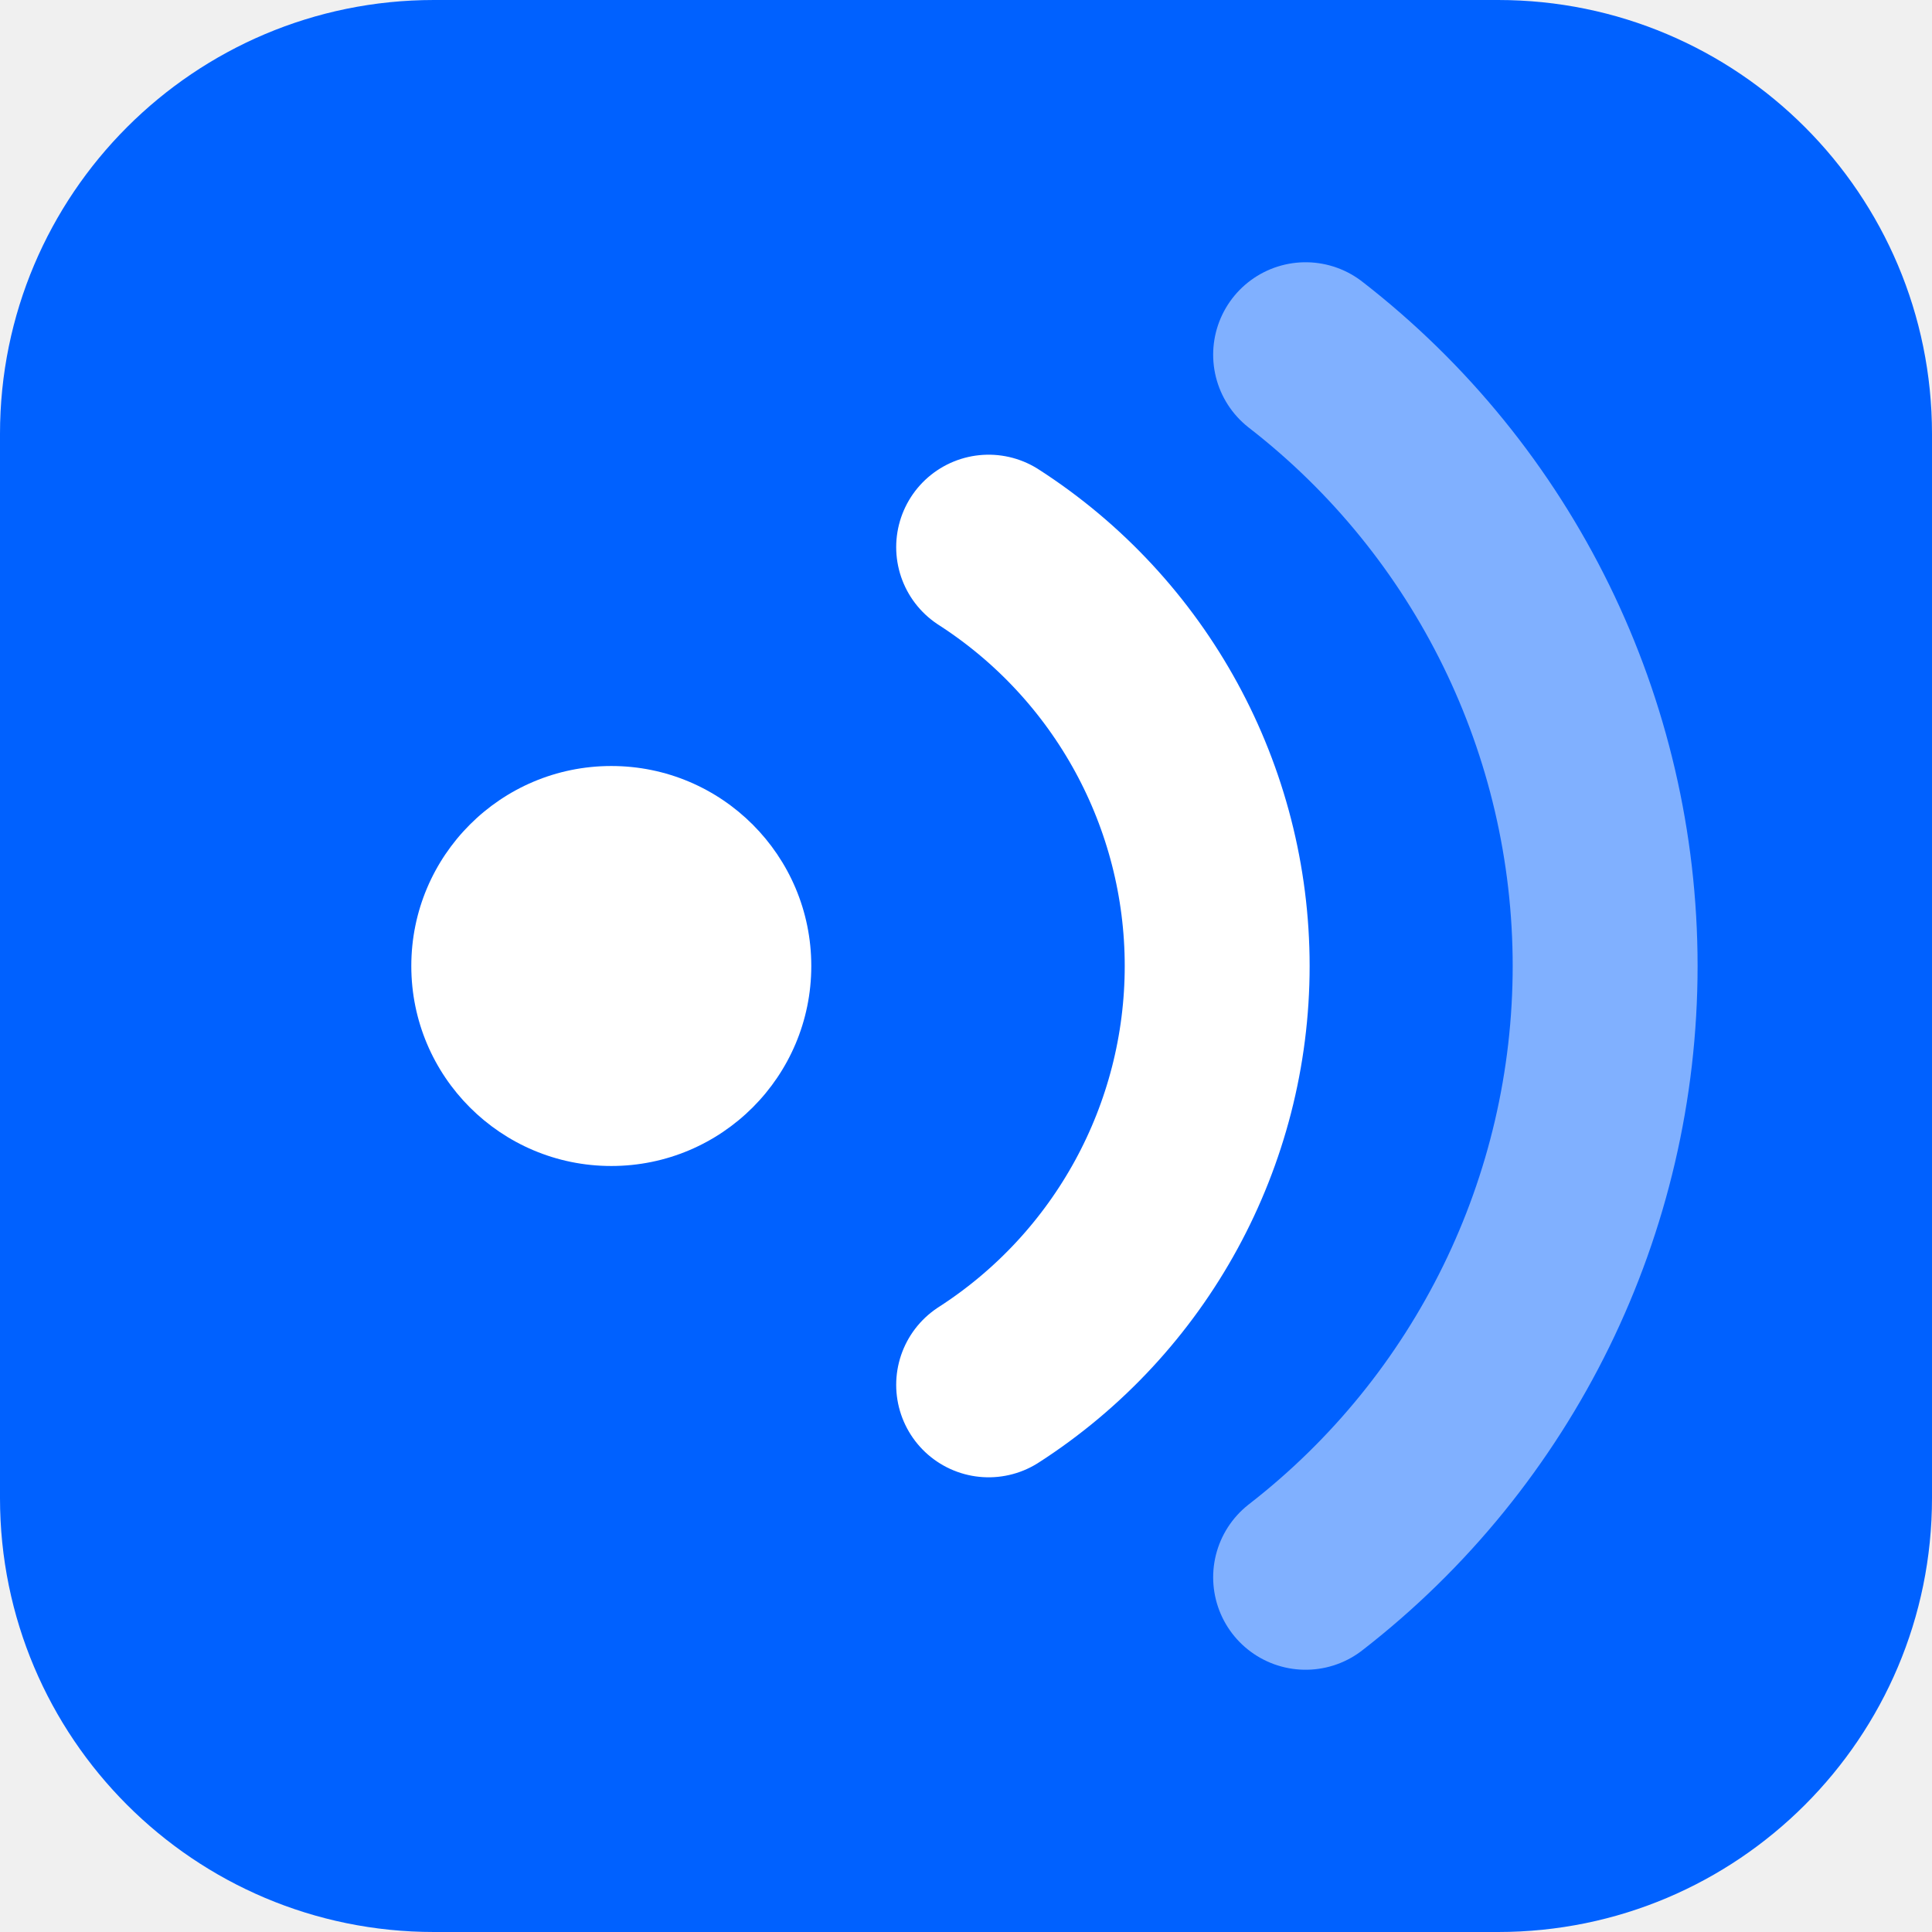
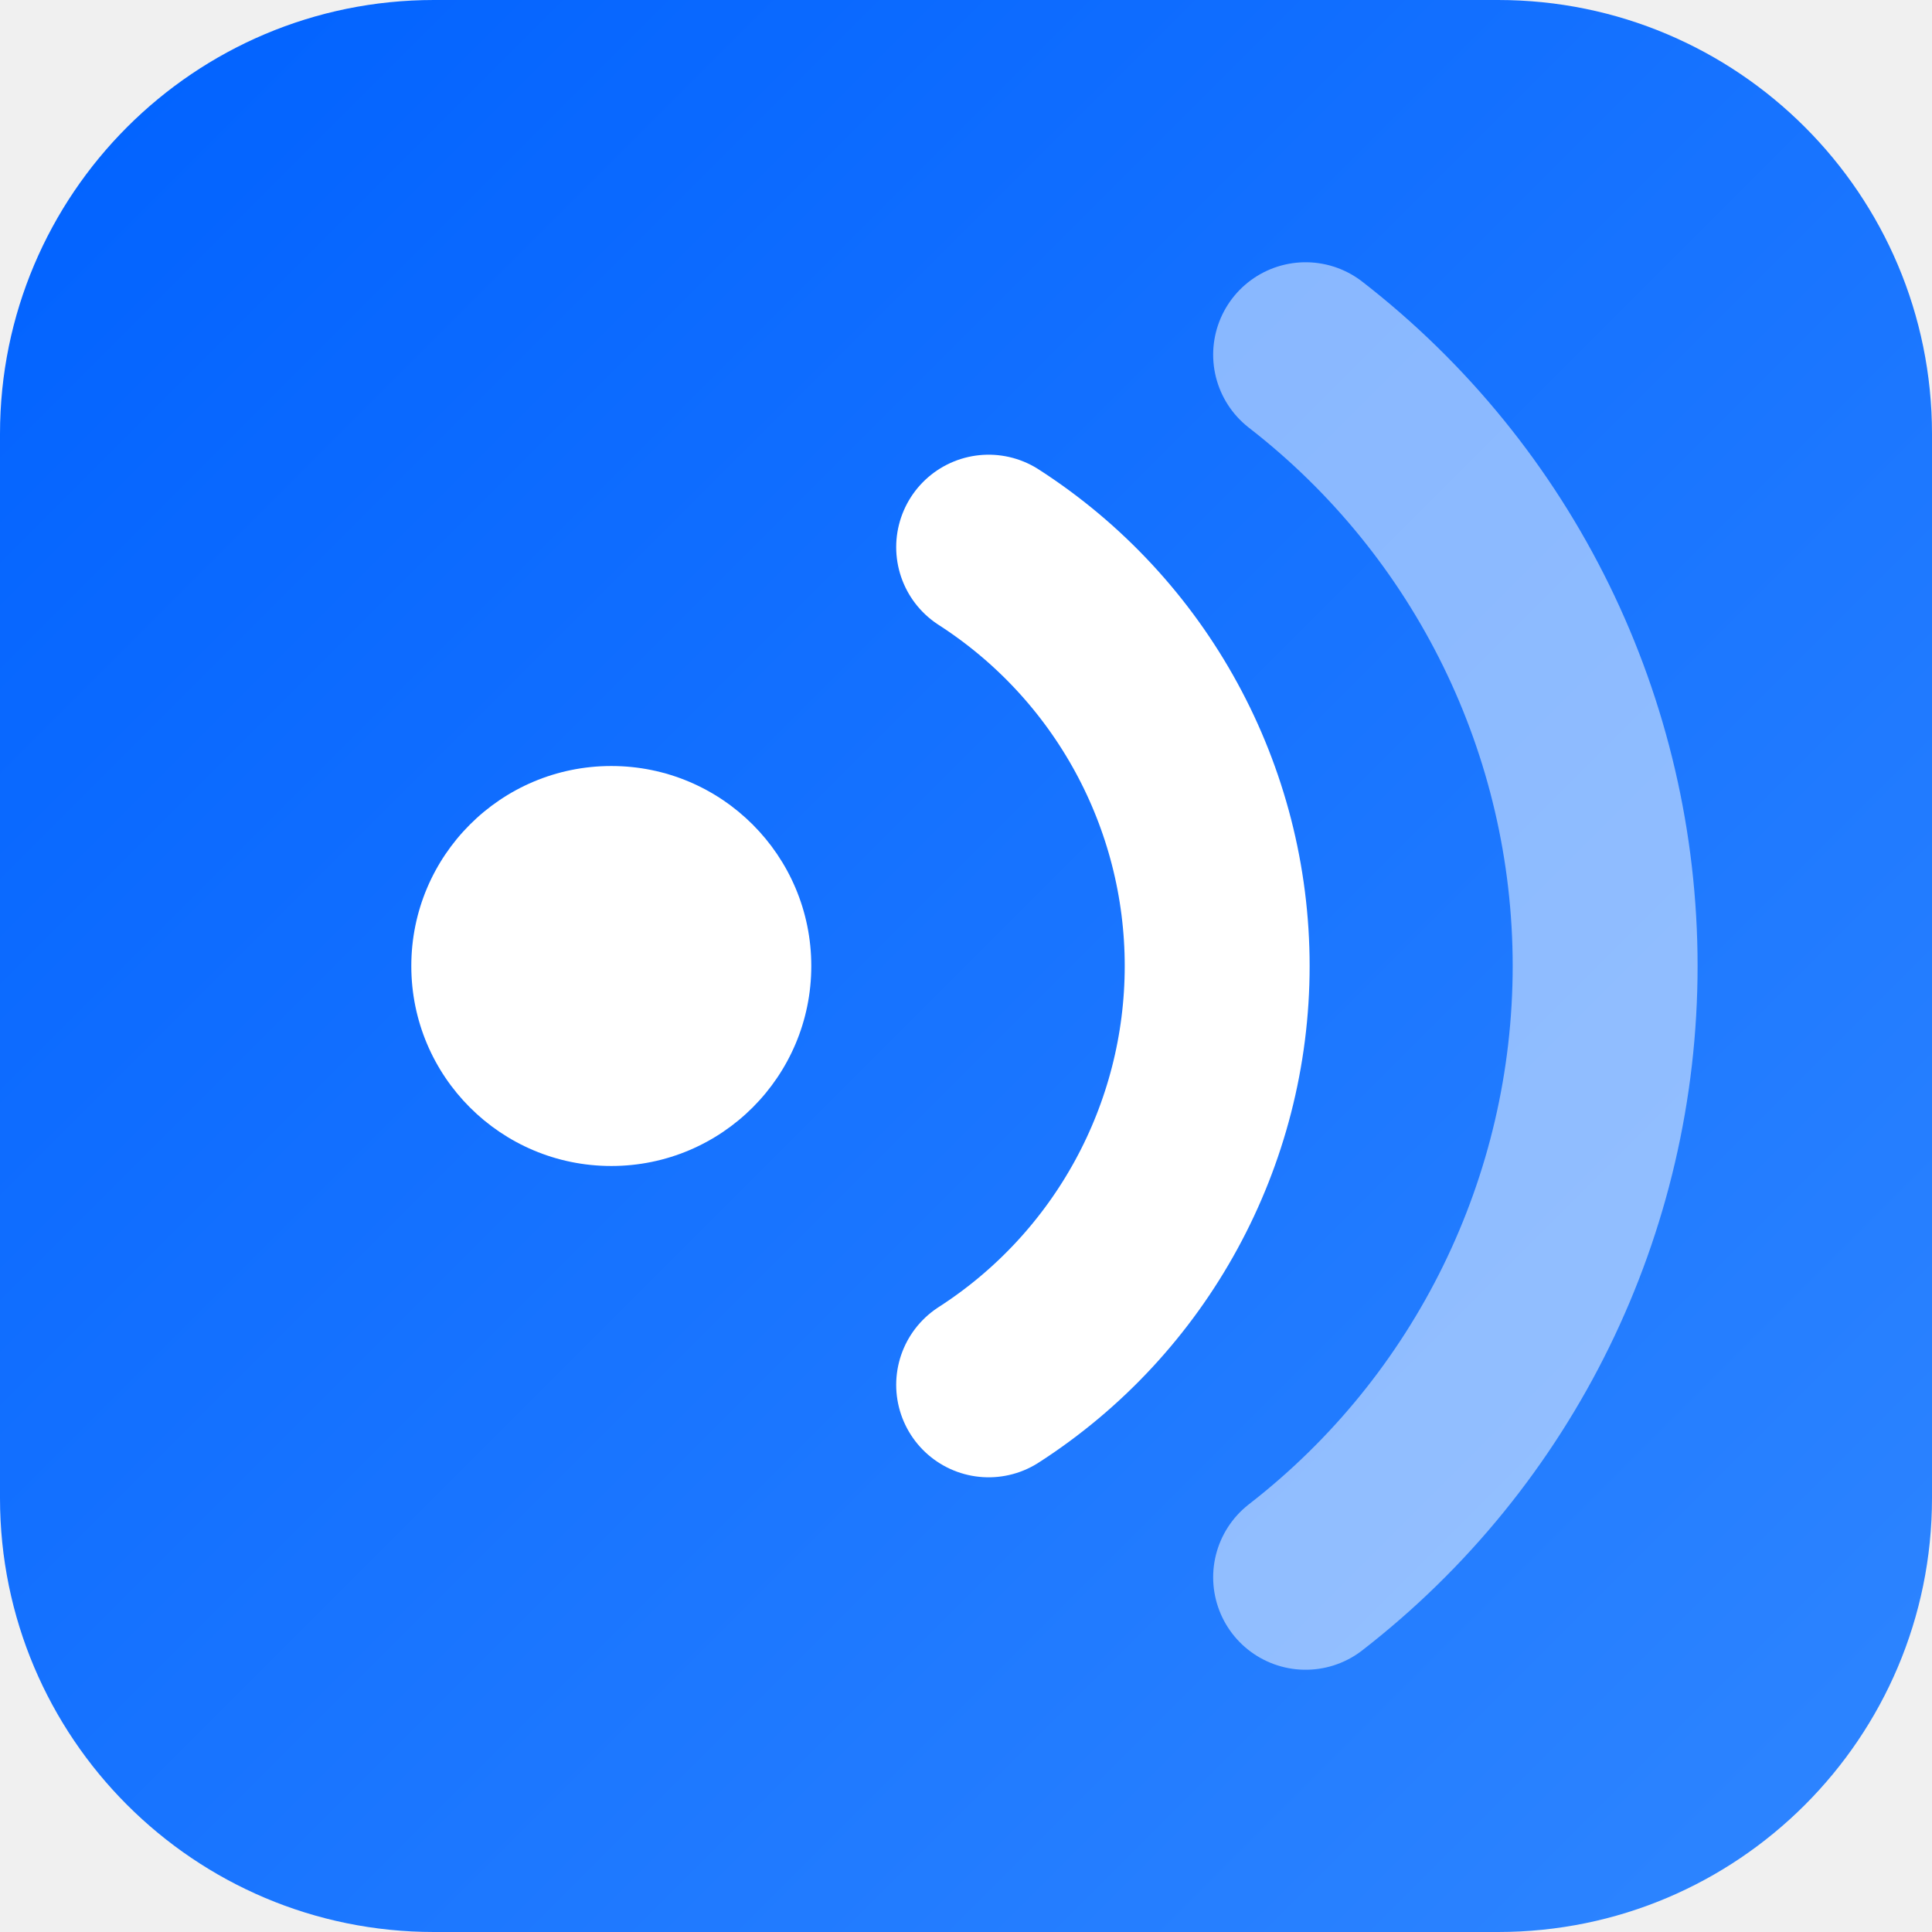
<svg xmlns="http://www.w3.org/2000/svg" width="512" height="512" viewBox="0 0 512 512">
-   <rect width="512" height="512" rx="115" fill="#0061FF" />
+   <defs>
+     <linearGradient id="miriGrad" x1="0" y1="0" x2="1" y2="1">
+       <stop offset="0" stop-color="#0061ff" />
+       <stop offset="1" stop-color="#2f86ff" />
+     </linearGradient>
+   </defs>
+   <rect width="512" height="512" rx="115" fill="url(#miriGrad)" />
  <g fill="none" stroke="#FFFFFF" stroke-linecap="round">
    <path d="M262 145 A132 132 0 0 1 262 367" stroke-width="49" />
    <path d="M346 94 A205 205 0 0 1 346 418" stroke-width="49" opacity="0.5" />
  </g>
  <circle cx="162" cy="256" r="53" fill="#FFFFFF" />
</svg>
